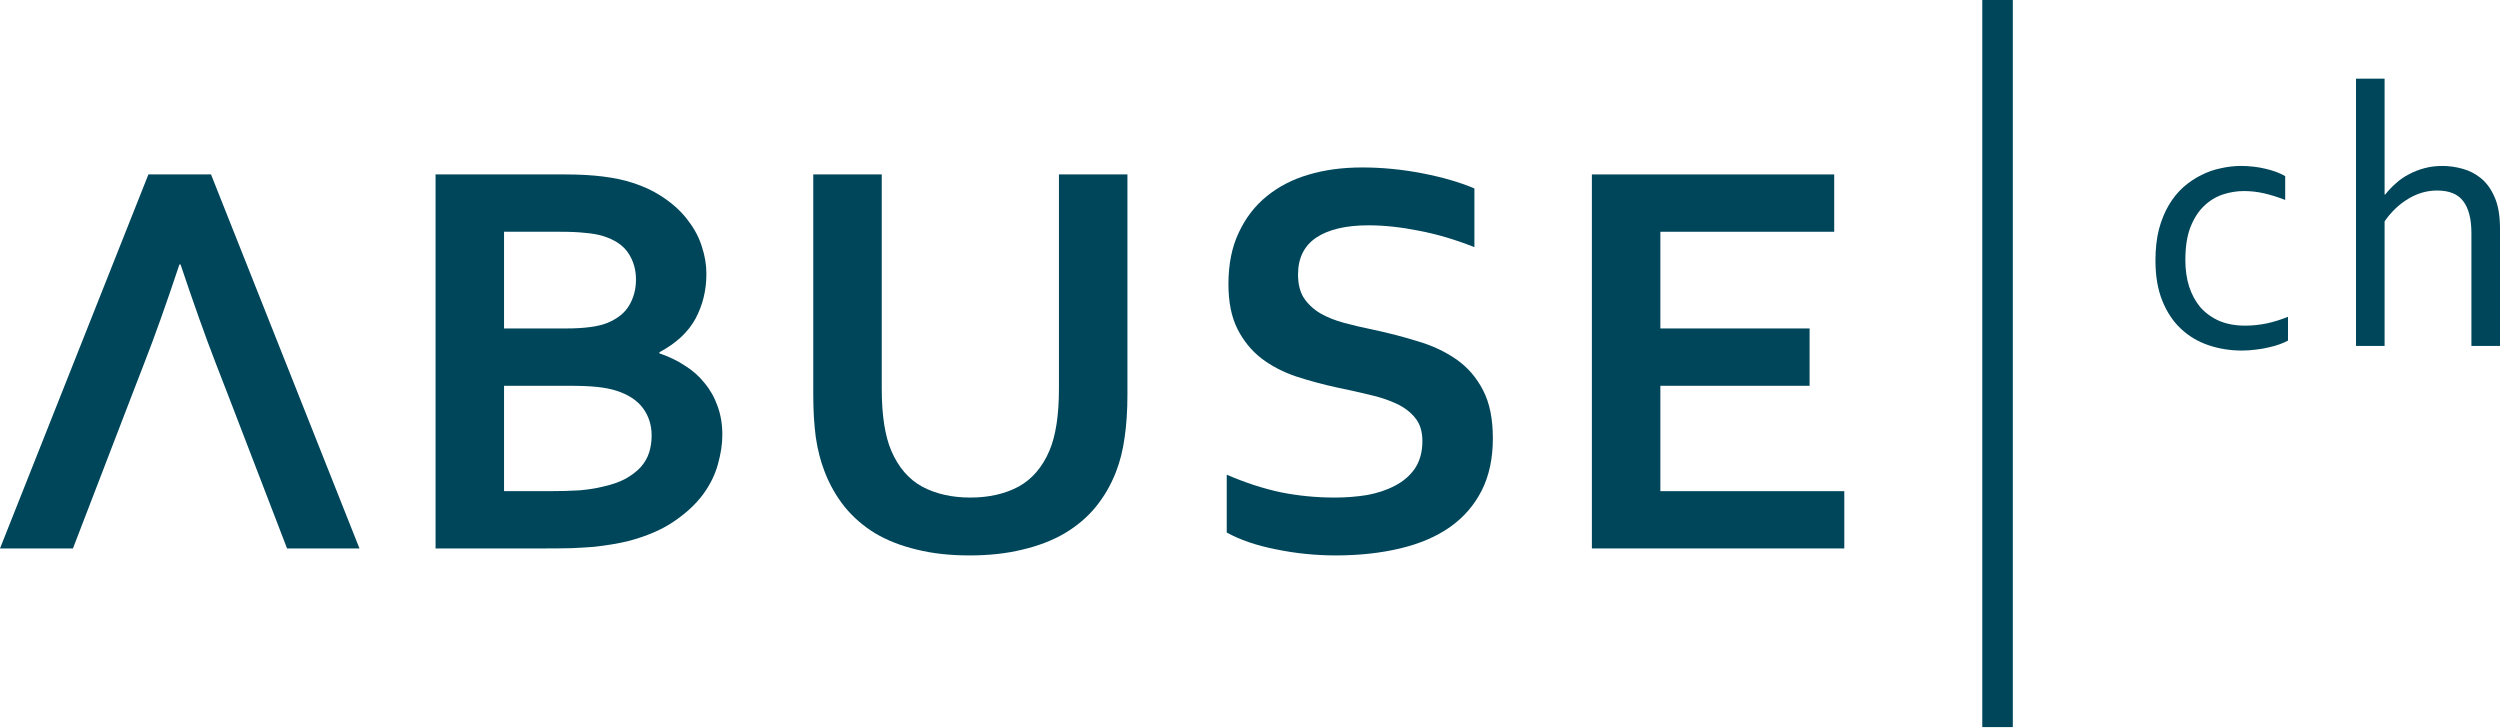
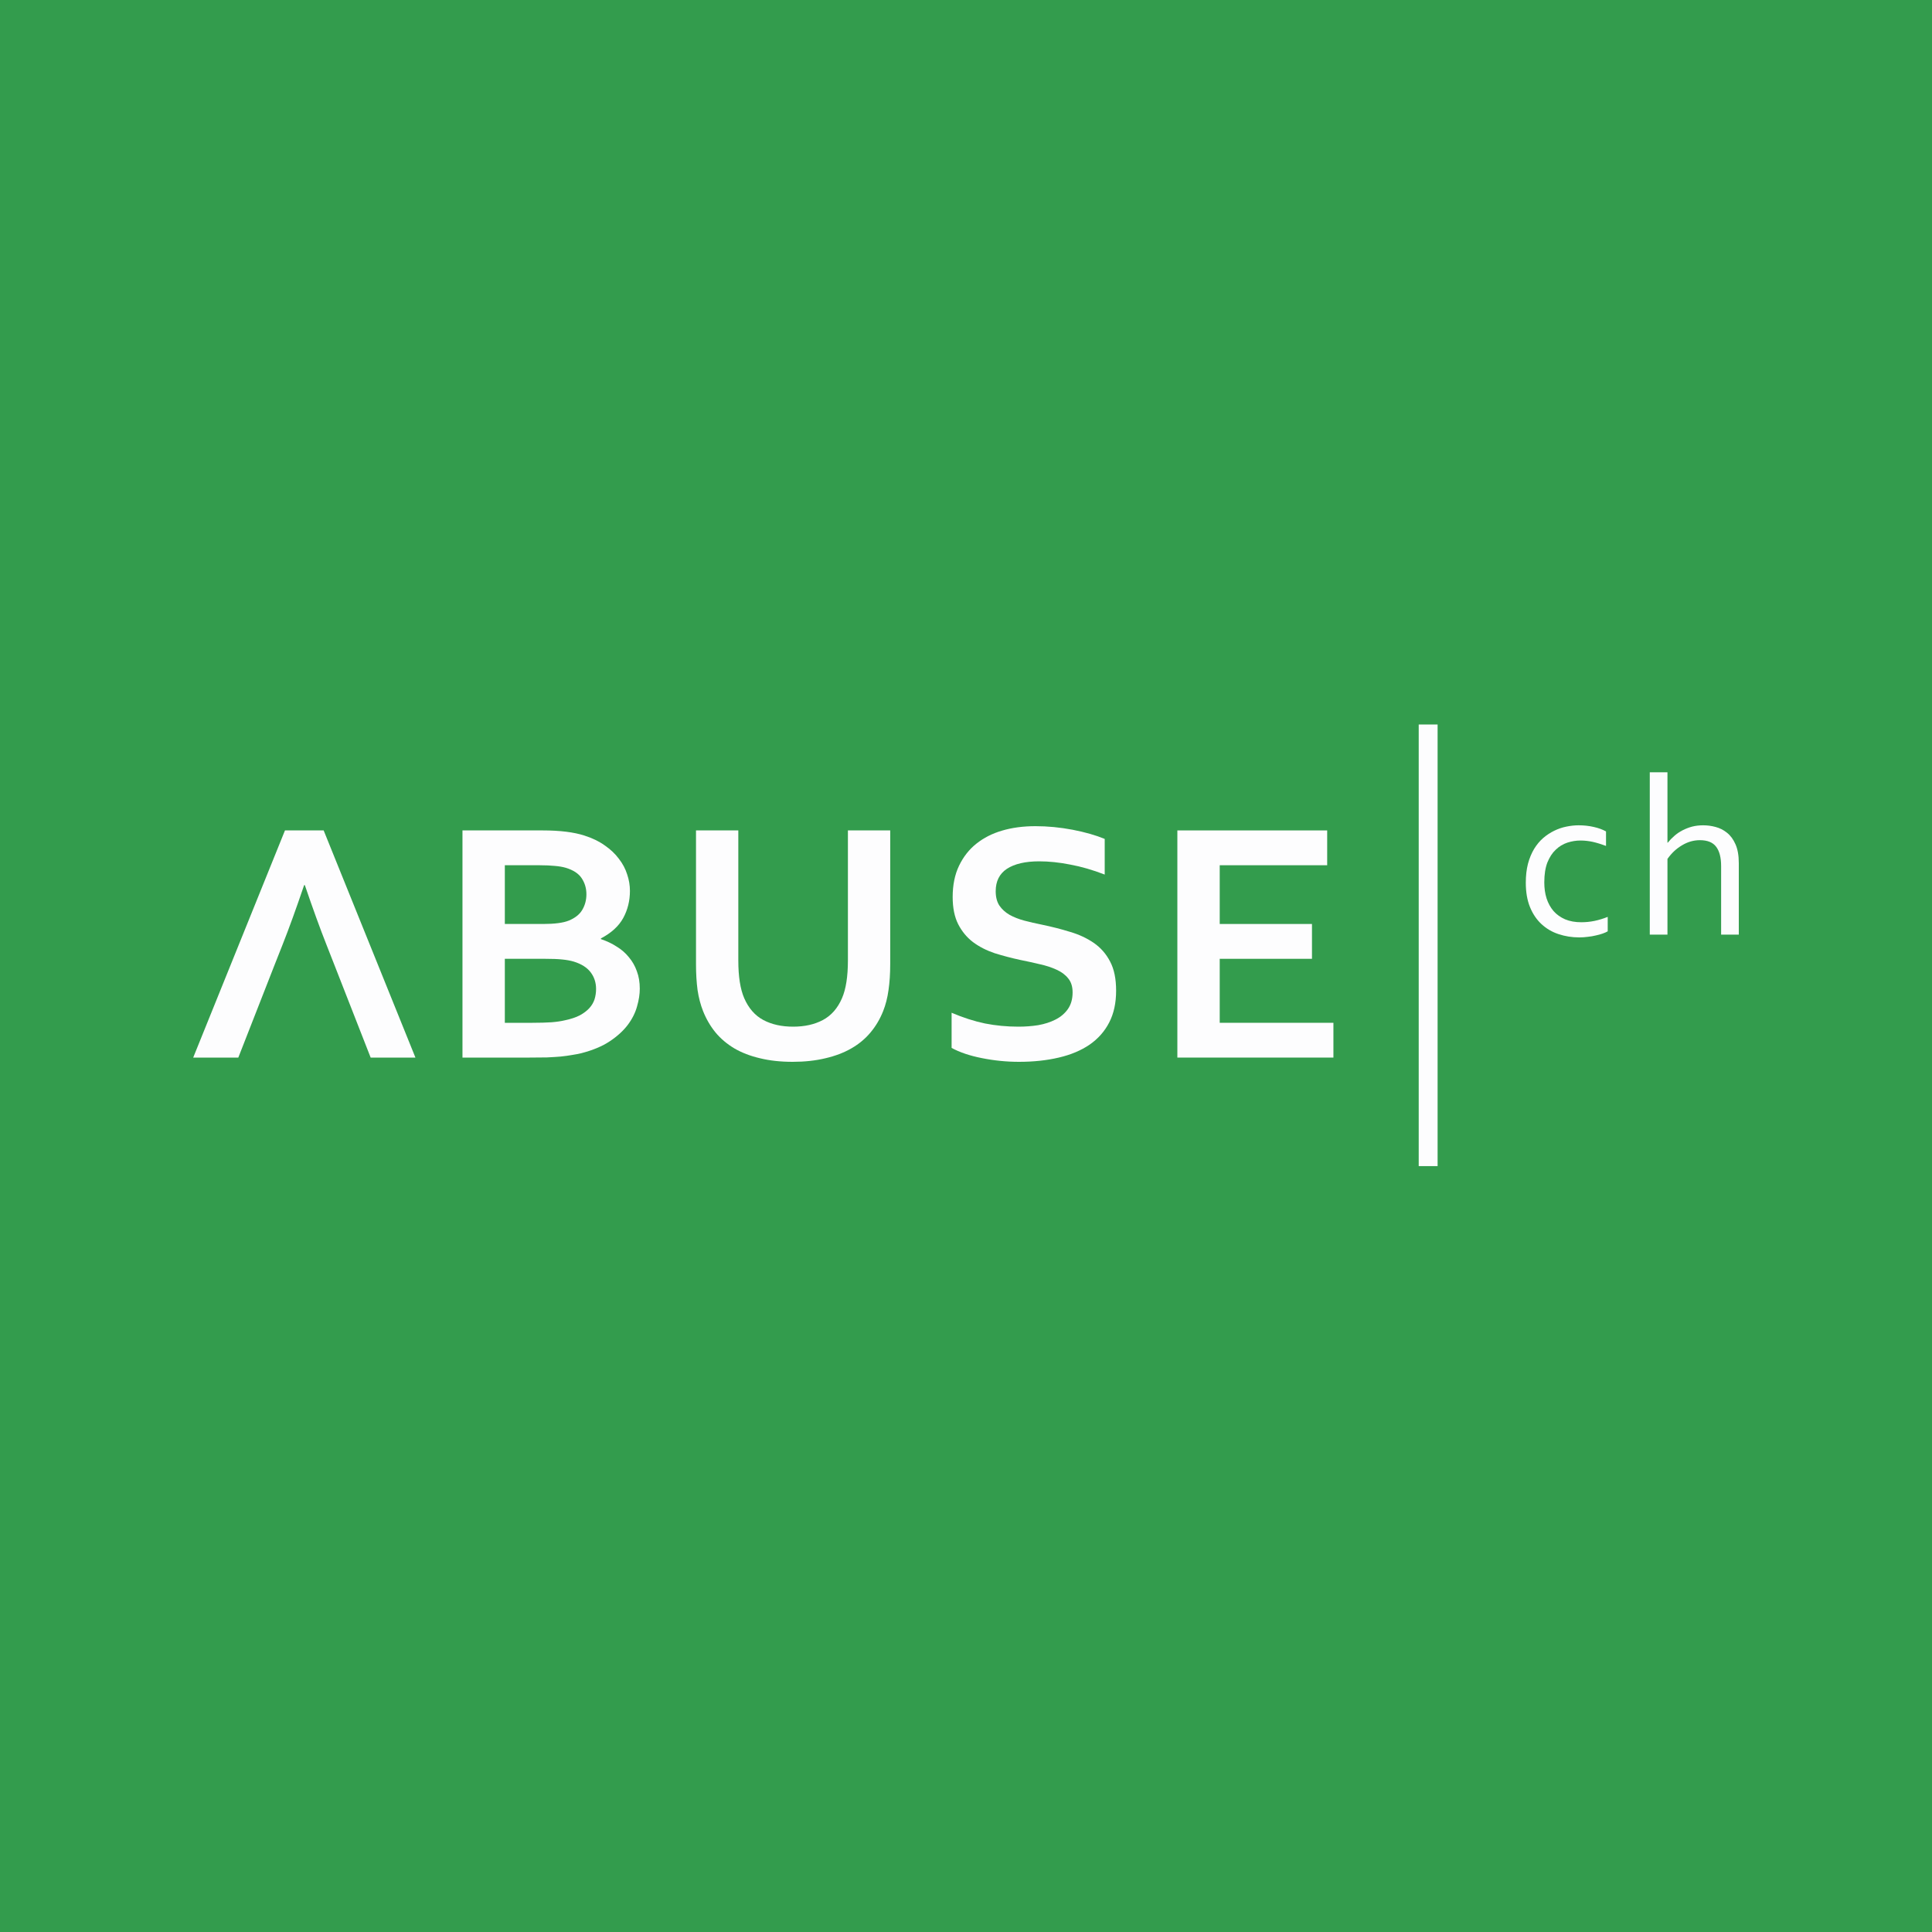
- <svg xmlns="http://www.w3.org/2000/svg" version="1.1" viewBox="-.725 -.985 51.582 15.002" width="51.582" height="15.002">
-   <defs />
-   <g id="Canvas_1" stroke-dasharray="none" fill-opacity="1" stroke-opacity="1" stroke="none" fill="none">
-     <g id="Canvas_1_Layer_1">
-       <g id="Group_2">
-         <g id="Graphic_12">
-           <rect x="40.175" y="-.985" width=".63" height="15.002" fill="#00465b" />
-         </g>
-         <g id="Group_6">
-           <g id="Graphic_11">
-             <path d="M 3.987 7.182 L 1.991 7.182 L .78 10.331 L -.725 10.331 L 2.337 2.614 L 3.629 2.614 L 6.692 10.331 L 5.198 10.331 Z M 2.977 4.472 C 2.708 5.279 2.468 5.954 2.256 6.496 L 1.991 7.182 L 3.987 7.182 L 3.721 6.496 C 3.51 5.95 3.27 5.275 3 4.472 Z" fill="#00465b" />
-           </g>
-           <g id="Graphic_10">
-             <path d="M 13.85 4.668 C 13.85 5.002 13.775 5.31 13.625 5.59 C 13.475 5.867 13.227 6.098 12.881 6.282 L 12.881 6.306 C 13.074 6.371 13.249 6.455 13.406 6.559 C 13.568 6.659 13.704 6.78 13.816 6.923 C 13.931 7.061 14.019 7.219 14.081 7.396 C 14.146 7.572 14.179 7.77 14.179 7.99 C 14.179 8.178 14.148 8.38 14.087 8.595 C 14.029 8.81 13.925 9.02 13.775 9.224 C 13.625 9.424 13.425 9.608 13.175 9.777 C 12.926 9.947 12.61 10.081 12.23 10.181 C 12.134 10.204 12.028 10.225 11.912 10.245 C 11.801 10.264 11.676 10.281 11.538 10.297 C 11.399 10.308 11.245 10.318 11.076 10.325 C 10.907 10.329 10.717 10.331 10.505 10.331 L 8.262 10.331 L 8.262 2.614 L 10.944 2.614 C 11.516 2.614 11.978 2.672 12.328 2.787 C 12.589 2.872 12.816 2.984 13.008 3.122 C 13.2 3.257 13.358 3.408 13.481 3.578 C 13.608 3.743 13.7 3.92 13.758 4.108 C 13.819 4.293 13.85 4.479 13.85 4.668 Z M 9.675 6.975 L 9.675 9.149 L 10.597 9.149 C 10.844 9.149 11.055 9.143 11.232 9.132 C 11.409 9.116 11.561 9.093 11.688 9.062 C 11.884 9.02 12.047 8.964 12.178 8.895 C 12.308 8.822 12.414 8.741 12.495 8.653 C 12.576 8.561 12.633 8.461 12.668 8.353 C 12.703 8.241 12.72 8.124 12.72 8.001 C 12.72 7.786 12.66 7.597 12.541 7.436 C 12.422 7.274 12.235 7.153 11.982 7.073 C 11.87 7.038 11.739 7.013 11.589 6.998 C 11.44 6.982 11.247 6.975 11.013 6.975 Z M 10.949 5.792 C 11.334 5.792 11.62 5.754 11.809 5.677 C 12.02 5.588 12.17 5.467 12.258 5.314 C 12.351 5.156 12.397 4.979 12.397 4.783 C 12.397 4.579 12.345 4.398 12.241 4.241 C 12.137 4.079 11.96 3.96 11.711 3.883 C 11.607 3.852 11.486 3.831 11.347 3.82 C 11.209 3.804 11.038 3.797 10.834 3.797 L 9.675 3.797 L 9.675 5.792 Z" fill="#00465b" />
-           </g>
-           <g id="Graphic_9">
-             <path d="M 19.279 10.475 C 18.875 10.475 18.512 10.435 18.189 10.354 C 17.866 10.277 17.581 10.166 17.335 10.02 C 17.089 9.87 16.88 9.689 16.707 9.478 C 16.534 9.262 16.395 9.02 16.291 8.751 C 16.207 8.536 16.145 8.297 16.107 8.036 C 16.072 7.774 16.055 7.482 16.055 7.159 L 16.055 2.614 L 17.468 2.614 L 17.468 7.032 C 17.468 7.578 17.533 8.005 17.664 8.313 C 17.81 8.655 18.023 8.903 18.304 9.057 C 18.585 9.206 18.915 9.281 19.296 9.281 C 19.677 9.281 20.007 9.206 20.288 9.057 C 20.569 8.903 20.782 8.655 20.928 8.313 C 21.059 8.005 21.124 7.578 21.124 7.032 L 21.124 2.614 L 22.537 2.614 L 22.537 7.159 C 22.537 7.482 22.518 7.774 22.48 8.036 C 22.445 8.297 22.385 8.536 22.301 8.751 C 22.197 9.02 22.057 9.262 21.88 9.478 C 21.707 9.689 21.493 9.87 21.24 10.02 C 20.99 10.166 20.701 10.277 20.375 10.354 C 20.048 10.435 19.682 10.475 19.279 10.475 Z" fill="#00465b" />
-           </g>
-           <g id="Graphic_8">
-             <path d="M 28.623 8.116 C 28.623 7.92 28.575 7.763 28.479 7.644 C 28.383 7.521 28.252 7.421 28.087 7.344 C 27.922 7.267 27.735 7.205 27.527 7.159 C 27.324 7.109 27.108 7.061 26.882 7.015 C 26.582 6.95 26.295 6.873 26.022 6.784 C 25.749 6.692 25.509 6.567 25.301 6.409 C 25.094 6.248 24.928 6.044 24.805 5.798 C 24.682 5.552 24.621 5.244 24.621 4.875 C 24.621 4.468 24.692 4.114 24.834 3.814 C 24.976 3.51 25.169 3.26 25.411 3.064 C 25.657 2.864 25.943 2.716 26.27 2.62 C 26.601 2.52 26.972 2.47 27.383 2.47 C 27.795 2.47 28.208 2.511 28.623 2.591 C 29.039 2.672 29.396 2.776 29.696 2.903 L 29.696 4.114 C 29.296 3.956 28.912 3.843 28.543 3.774 C 28.177 3.701 27.833 3.664 27.51 3.664 C 27.045 3.664 26.685 3.749 26.432 3.918 C 26.182 4.087 26.057 4.341 26.057 4.679 C 26.057 4.875 26.097 5.037 26.178 5.164 C 26.263 5.29 26.376 5.396 26.518 5.481 C 26.66 5.562 26.824 5.627 27.008 5.677 C 27.193 5.727 27.389 5.773 27.597 5.815 C 27.924 5.885 28.235 5.965 28.531 6.058 C 28.831 6.146 29.096 6.271 29.327 6.432 C 29.558 6.594 29.74 6.805 29.875 7.067 C 30.009 7.324 30.077 7.655 30.077 8.059 C 30.077 8.474 30 8.834 29.846 9.137 C 29.692 9.441 29.473 9.693 29.188 9.893 C 28.908 10.089 28.566 10.235 28.162 10.331 C 27.758 10.427 27.316 10.475 26.835 10.475 C 26.416 10.475 26.003 10.433 25.595 10.348 C 25.192 10.268 24.855 10.152 24.586 10.002 L 24.586 8.809 C 24.967 8.974 25.338 9.095 25.699 9.172 C 26.061 9.245 26.434 9.281 26.818 9.281 C 27.041 9.281 27.26 9.264 27.476 9.23 C 27.691 9.191 27.883 9.128 28.052 9.039 C 28.225 8.951 28.364 8.832 28.468 8.682 C 28.571 8.528 28.623 8.339 28.623 8.116 Z" fill="#00465b" />
-           </g>
-           <g id="Graphic_7">
-             <path d="M 33.533 9.149 L 37.328 9.149 L 37.328 10.331 L 32.12 10.331 L 32.12 2.614 L 37.12 2.614 L 37.12 3.797 L 33.533 3.797 L 33.533 5.792 L 36.612 5.792 L 36.612 6.975 L 33.533 6.975 Z" fill="#00465b" />
-           </g>
-         </g>
-         <g id="Group_3">
-           <g id="Graphic_5">
-             <path d="M 45.511 2.439 C 45.687 2.439 45.854 2.458 46.014 2.496 C 46.174 2.532 46.311 2.583 46.425 2.649 L 46.425 3.14 C 46.265 3.079 46.118 3.033 45.984 3.003 C 45.849 2.972 45.712 2.957 45.572 2.957 C 45.425 2.957 45.279 2.981 45.134 3.029 C 44.99 3.078 44.86 3.158 44.746 3.269 C 44.632 3.379 44.539 3.525 44.468 3.707 C 44.399 3.888 44.365 4.112 44.365 4.382 C 44.365 4.577 44.39 4.757 44.441 4.922 C 44.494 5.087 44.572 5.231 44.673 5.353 C 44.778 5.472 44.907 5.566 45.062 5.635 C 45.217 5.701 45.396 5.734 45.599 5.734 C 45.746 5.734 45.895 5.718 46.045 5.688 C 46.194 5.655 46.34 5.609 46.483 5.551 L 46.483 6.042 C 46.439 6.067 46.382 6.093 46.311 6.118 C 46.243 6.144 46.166 6.165 46.083 6.183 C 45.999 6.203 45.91 6.219 45.816 6.229 C 45.722 6.241 45.628 6.248 45.534 6.248 C 45.29 6.248 45.059 6.211 44.841 6.137 C 44.625 6.064 44.436 5.951 44.273 5.798 C 44.111 5.646 43.983 5.453 43.889 5.219 C 43.795 4.986 43.748 4.709 43.748 4.389 C 43.748 4.15 43.772 3.936 43.82 3.745 C 43.871 3.555 43.94 3.387 44.026 3.243 C 44.112 3.098 44.213 2.975 44.327 2.873 C 44.444 2.772 44.567 2.689 44.696 2.626 C 44.828 2.56 44.964 2.513 45.104 2.485 C 45.243 2.454 45.379 2.439 45.511 2.439 Z" fill="#00465b" />
-           </g>
-           <g id="Graphic_4">
-             <path d="M 48.476 3.029 L 48.488 3.029 C 48.554 2.946 48.628 2.868 48.709 2.797 C 48.79 2.723 48.88 2.661 48.979 2.61 C 49.078 2.557 49.185 2.515 49.299 2.485 C 49.413 2.454 49.537 2.439 49.669 2.439 C 49.806 2.439 49.943 2.458 50.08 2.496 C 50.217 2.532 50.344 2.596 50.461 2.69 C 50.578 2.784 50.673 2.915 50.746 3.083 C 50.82 3.25 50.857 3.466 50.857 3.73 L 50.857 6.153 L 50.267 6.153 L 50.267 3.825 C 50.267 3.533 50.211 3.314 50.099 3.167 C 49.99 3.019 49.81 2.946 49.558 2.946 C 49.35 2.946 49.152 3.003 48.964 3.117 C 48.776 3.229 48.614 3.384 48.476 3.582 L 48.476 6.153 L 47.886 6.153 L 47.886 .638 L 48.476 .638 Z" fill="#00465b" />
-           </g>
-         </g>
-       </g>
-     </g>
-   </g>
+ <svg xmlns="http://www.w3.org/2000/svg" width="40" height="40" viewBox="0 0 40 40" fill="none">
+   <rect width="40" height="40" fill="#339C4D" />
+   <path d="M29.764 15H29.373V24.143H29.764V15Z" fill="#FDFDFE" />
+   <path d="M6.923 19.977H5.685L4.934 21.896H4L5.9 17.193H6.701L8.601 21.896H7.674L6.923 19.977ZM6.297 18.325C6.13 18.817 5.981 19.228 5.85 19.559L5.685 19.977H6.923L6.759 19.559C6.627 19.226 6.478 18.815 6.311 18.325H6.297Z" fill="#FDFDFE" />
+   <path d="M13.042 18.445C13.042 18.648 12.996 18.836 12.903 19.007C12.81 19.176 12.656 19.316 12.441 19.429V19.443C12.56 19.483 12.669 19.534 12.767 19.598C12.867 19.658 12.951 19.732 13.021 19.819C13.092 19.903 13.147 19.999 13.185 20.107C13.226 20.215 13.246 20.336 13.246 20.469C13.246 20.584 13.227 20.707 13.189 20.838C13.153 20.969 13.089 21.097 12.996 21.221C12.903 21.343 12.779 21.456 12.624 21.559C12.469 21.662 12.273 21.744 12.037 21.805C11.977 21.819 11.912 21.832 11.84 21.843C11.771 21.855 11.693 21.866 11.607 21.875C11.522 21.882 11.426 21.888 11.321 21.893C11.216 21.895 11.098 21.896 10.967 21.896H9.575V17.193H11.239C11.594 17.193 11.881 17.229 12.098 17.299C12.26 17.35 12.401 17.418 12.52 17.503C12.639 17.585 12.737 17.677 12.813 17.78C12.892 17.881 12.949 17.989 12.985 18.104C13.023 18.216 13.042 18.33 13.042 18.445ZM10.452 19.851V21.176H11.024C11.177 21.176 11.308 21.172 11.418 21.165C11.528 21.156 11.622 21.142 11.7 21.123C11.822 21.097 11.924 21.063 12.005 21.021C12.086 20.977 12.151 20.927 12.201 20.873C12.252 20.817 12.287 20.756 12.309 20.691C12.33 20.623 12.341 20.551 12.341 20.476C12.341 20.345 12.304 20.23 12.23 20.132C12.156 20.033 12.04 19.959 11.883 19.91C11.814 19.889 11.733 19.874 11.64 19.865C11.547 19.855 11.427 19.851 11.282 19.851H10.452ZM11.242 19.13C11.481 19.13 11.659 19.107 11.776 19.06C11.907 19.006 12 18.932 12.055 18.838C12.112 18.742 12.141 18.634 12.141 18.515C12.141 18.391 12.108 18.281 12.044 18.184C11.98 18.086 11.87 18.014 11.715 17.967C11.65 17.948 11.575 17.935 11.489 17.928C11.403 17.919 11.297 17.914 11.171 17.914H10.452V19.13H11.242Z" fill="#FDFDFE" />
+   <path d="M16.41 21.984C16.159 21.984 15.934 21.959 15.734 21.91C15.533 21.863 15.357 21.795 15.204 21.706C15.052 21.615 14.921 21.505 14.814 21.376C14.707 21.245 14.621 21.097 14.556 20.933C14.504 20.802 14.466 20.657 14.442 20.497C14.421 20.338 14.41 20.16 14.41 19.963V17.193H15.286V19.886C15.286 20.218 15.327 20.479 15.408 20.666C15.499 20.875 15.631 21.026 15.805 21.119C15.979 21.211 16.184 21.256 16.421 21.256C16.657 21.256 16.862 21.211 17.036 21.119C17.21 21.026 17.343 20.875 17.433 20.666C17.514 20.479 17.555 20.218 17.555 19.886V17.193H18.431V19.963C18.431 20.16 18.419 20.338 18.396 20.497C18.374 20.657 18.337 20.802 18.285 20.933C18.22 21.097 18.133 21.245 18.023 21.376C17.916 21.505 17.784 21.615 17.626 21.706C17.471 21.795 17.292 21.863 17.09 21.91C16.887 21.959 16.66 21.984 16.41 21.984Z" fill="#FDFDFE" />
+   <path d="M22.207 20.547C22.207 20.427 22.177 20.331 22.117 20.258C22.058 20.183 21.977 20.122 21.874 20.076C21.772 20.029 21.656 19.991 21.527 19.963C21.401 19.933 21.267 19.903 21.126 19.875C20.94 19.835 20.763 19.788 20.593 19.735C20.424 19.678 20.275 19.602 20.146 19.506C20.017 19.408 19.915 19.284 19.838 19.134C19.762 18.984 19.724 18.796 19.724 18.571C19.724 18.323 19.768 18.107 19.856 17.924C19.945 17.739 20.064 17.587 20.214 17.468C20.367 17.346 20.544 17.256 20.747 17.197C20.952 17.136 21.183 17.105 21.438 17.105C21.693 17.105 21.949 17.13 22.207 17.179C22.465 17.229 22.686 17.292 22.872 17.369V18.107C22.624 18.011 22.386 17.942 22.157 17.9C21.93 17.855 21.717 17.833 21.516 17.833C21.228 17.833 21.005 17.885 20.847 17.988C20.692 18.091 20.615 18.245 20.615 18.452C20.615 18.571 20.64 18.67 20.69 18.747C20.742 18.824 20.813 18.889 20.901 18.94C20.989 18.989 21.091 19.029 21.205 19.06C21.32 19.09 21.441 19.118 21.57 19.144C21.773 19.186 21.966 19.235 22.15 19.292C22.336 19.346 22.5 19.422 22.643 19.52C22.787 19.619 22.9 19.747 22.983 19.907C23.067 20.064 23.108 20.265 23.108 20.511C23.108 20.764 23.061 20.983 22.965 21.169C22.87 21.354 22.734 21.507 22.558 21.629C22.383 21.748 22.171 21.838 21.921 21.896C21.67 21.955 21.396 21.984 21.098 21.984C20.838 21.984 20.581 21.958 20.328 21.907C20.078 21.858 19.869 21.787 19.702 21.696V20.968C19.939 21.069 20.169 21.143 20.393 21.19C20.617 21.234 20.849 21.256 21.087 21.256C21.225 21.256 21.361 21.246 21.495 21.225C21.628 21.201 21.748 21.163 21.853 21.109C21.96 21.055 22.046 20.982 22.11 20.891C22.175 20.797 22.207 20.682 22.207 20.547Z" fill="#FDFDFE" />
+   <path d="M25.253 21.176H27.607V21.896H24.376V17.193H27.478V17.914H25.253V19.13H27.163V19.851H25.253V21.176Z" fill="#FDFDFE" />
+   <path d="M32.684 17.087C32.792 17.087 32.896 17.098 32.996 17.121C33.095 17.143 33.18 17.174 33.251 17.214V17.514C33.152 17.477 33.06 17.449 32.977 17.43C32.893 17.412 32.808 17.402 32.722 17.402C32.63 17.402 32.54 17.417 32.45 17.446C32.36 17.476 32.28 17.524 32.209 17.593C32.138 17.659 32.081 17.748 32.036 17.859C31.994 17.969 31.973 18.106 31.973 18.27C31.973 18.389 31.988 18.499 32.02 18.6C32.053 18.701 32.101 18.788 32.164 18.862C32.228 18.935 32.309 18.992 32.405 19.034C32.501 19.074 32.612 19.094 32.738 19.094C32.83 19.094 32.922 19.085 33.014 19.066C33.108 19.046 33.198 19.018 33.286 18.983V19.282C33.26 19.298 33.224 19.313 33.18 19.329C33.137 19.344 33.09 19.357 33.038 19.368C32.986 19.381 32.931 19.39 32.873 19.396C32.815 19.404 32.756 19.408 32.698 19.408C32.547 19.408 32.403 19.385 32.268 19.34C32.134 19.296 32.017 19.227 31.916 19.134C31.815 19.041 31.735 18.923 31.677 18.781C31.619 18.639 31.59 18.47 31.59 18.275C31.59 18.13 31.605 17.999 31.635 17.883C31.666 17.767 31.709 17.665 31.762 17.576C31.816 17.488 31.878 17.413 31.949 17.351C32.021 17.289 32.098 17.239 32.178 17.2C32.26 17.16 32.344 17.131 32.431 17.114C32.518 17.096 32.602 17.087 32.684 17.087Z" fill="#FDFDFE" />
+   <path d="M34.523 17.446H34.53C34.571 17.395 34.617 17.348 34.667 17.305C34.718 17.26 34.774 17.222 34.835 17.191C34.897 17.159 34.963 17.133 35.034 17.114C35.105 17.096 35.181 17.087 35.263 17.087C35.348 17.087 35.433 17.098 35.518 17.121C35.603 17.143 35.682 17.182 35.754 17.24C35.827 17.297 35.886 17.377 35.931 17.479C35.977 17.581 36 17.712 36 17.873V19.35H35.634V17.931C35.634 17.753 35.599 17.62 35.53 17.53C35.462 17.44 35.35 17.395 35.194 17.395C35.065 17.395 34.942 17.43 34.826 17.5C34.709 17.568 34.608 17.662 34.523 17.783V19.35H34.157V15.989H34.523V17.446Z" fill="#FDFDFE" />
</svg>
